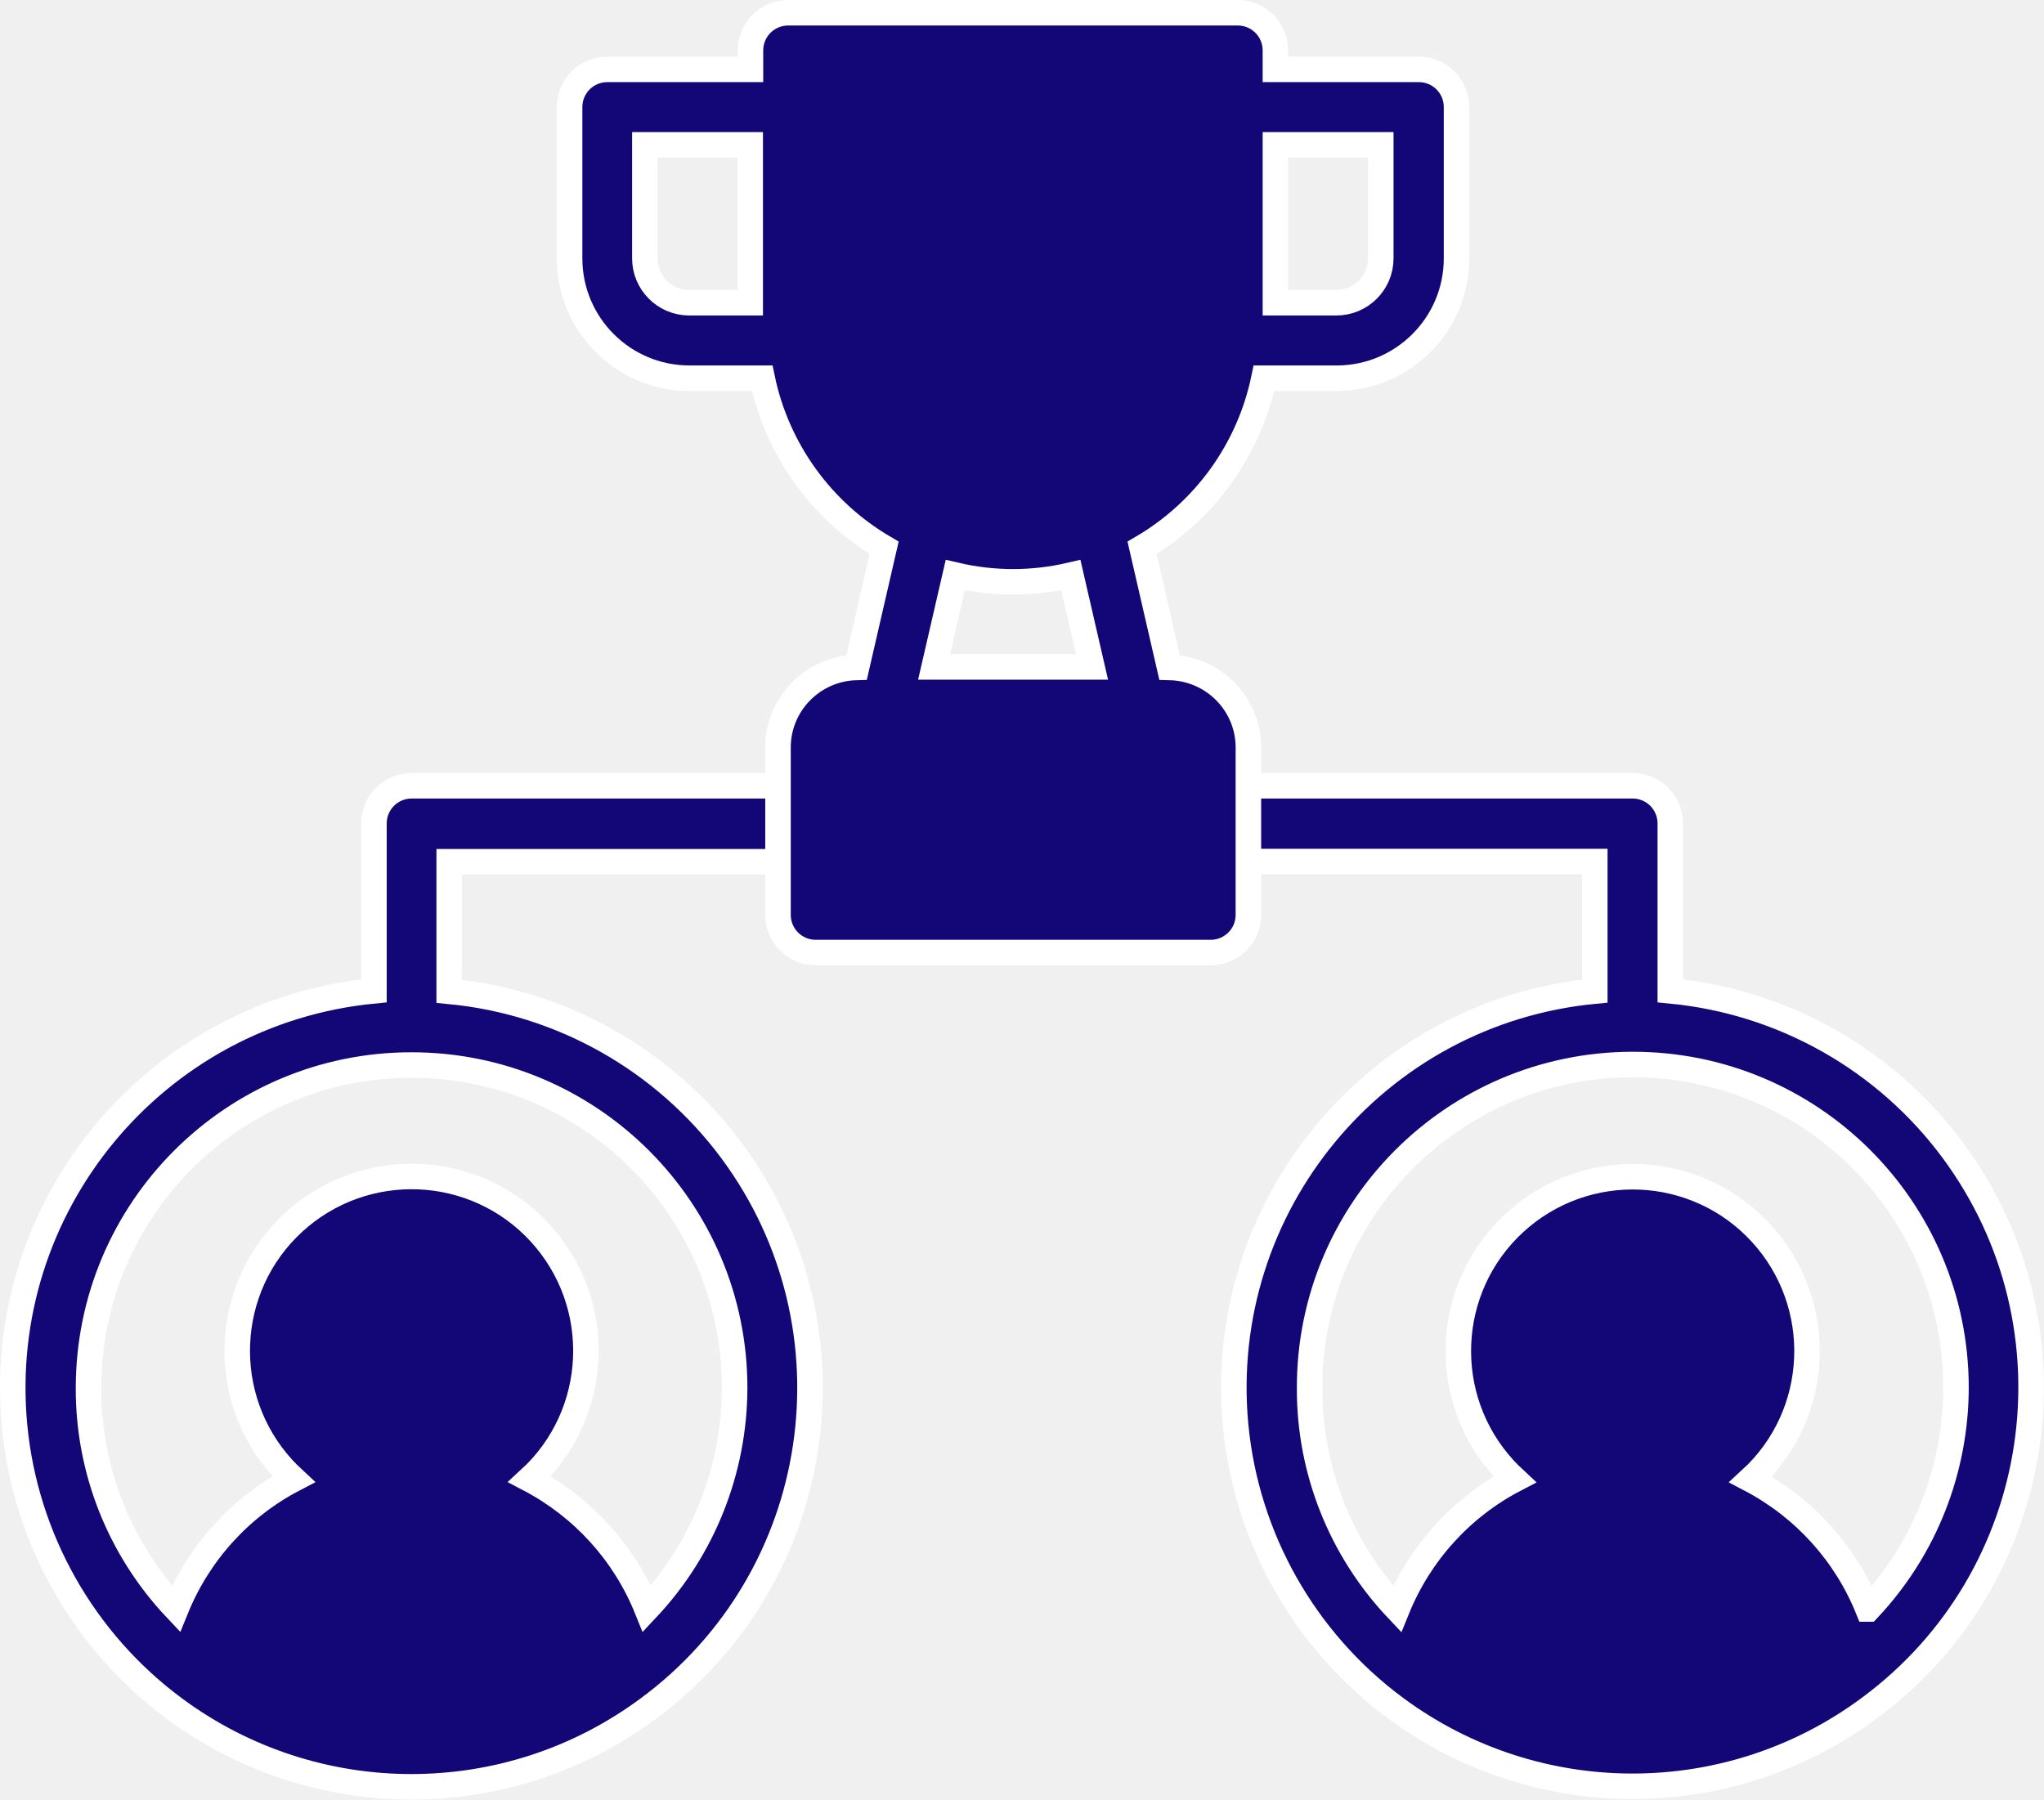
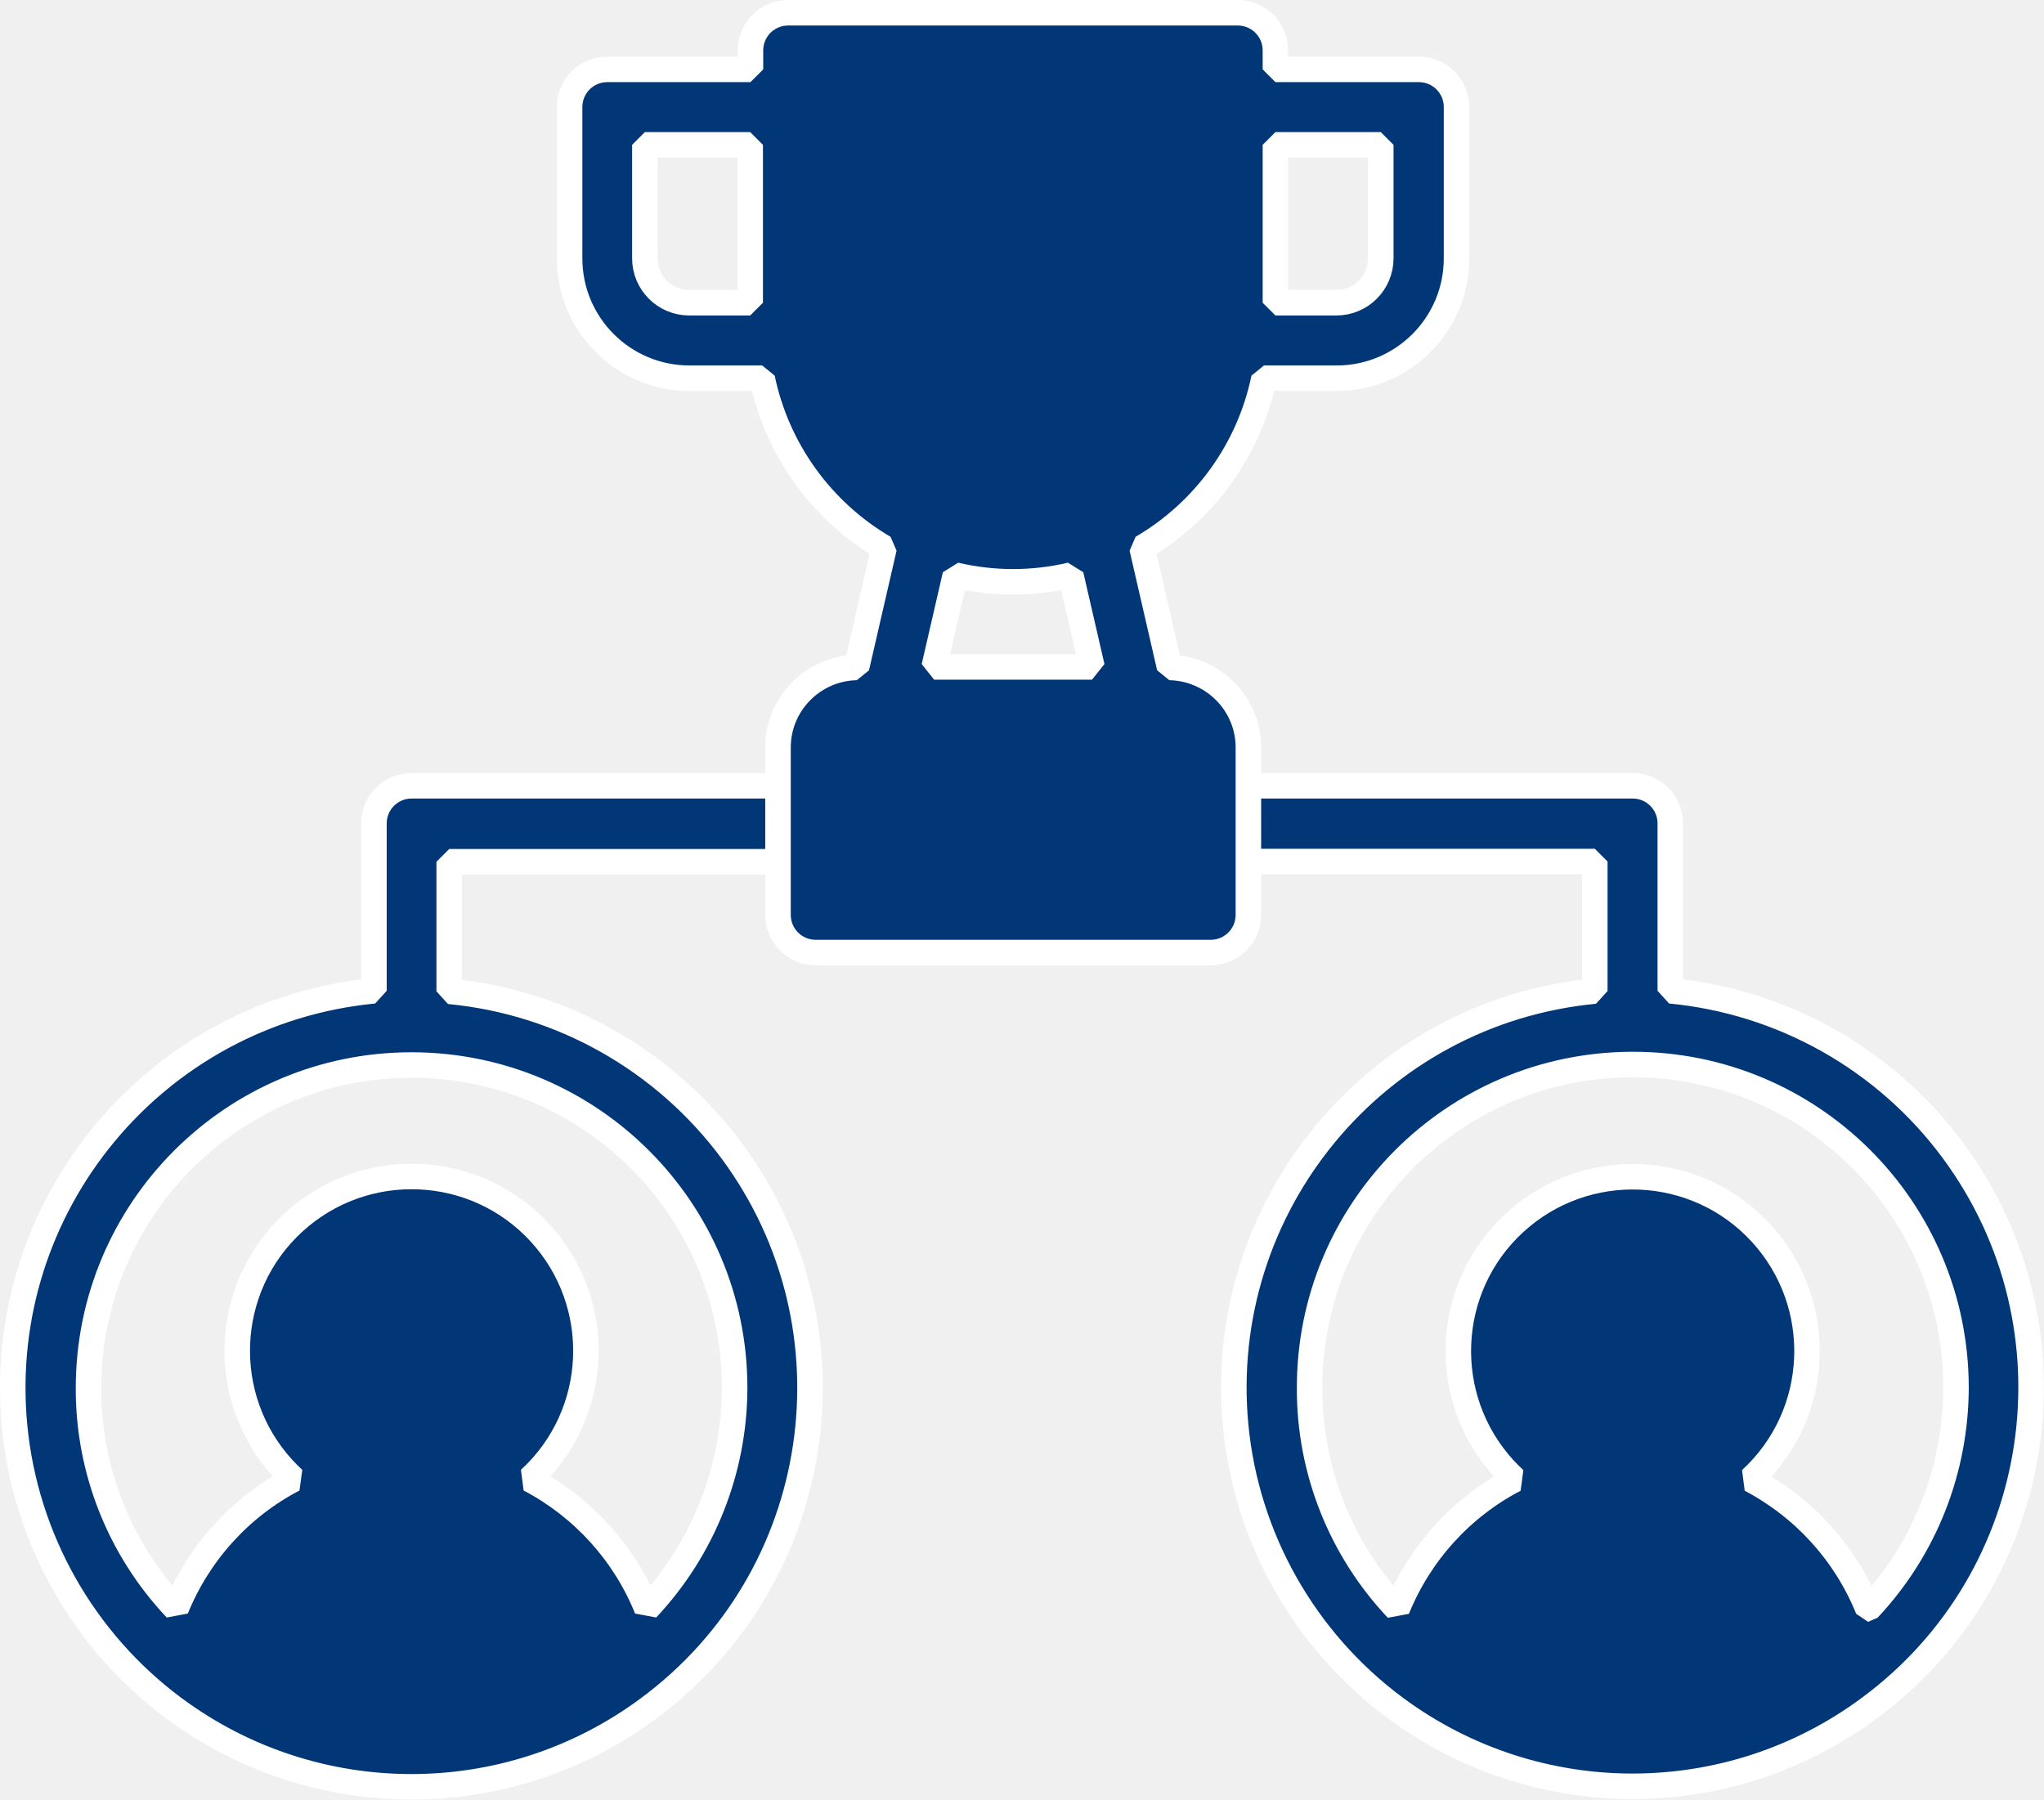
<svg xmlns="http://www.w3.org/2000/svg" id="Livello_2" data-name="Livello 2" viewBox="0 0 80.13 70.55">
  <defs>
    <style>
      .cls-1 {
-         fill: #130777;
+         fill: #013777;
        stroke: #fff;
-         stroke-miterlimit: 10;
+         stroke-miterlimit:0;
      }
    </style>
  </defs>
  <g id="Livello_1-2" data-name="Livello 1">
    <g>
      <path class="cls-1" d="M48.83,33.78h13.69v5.08c-8.59,.82-14.89,8.44-14.08,17.03,.42,4.41,2.7,8.44,6.26,11.08,5.52,4.09,13.07,4.1,18.59,0,6.94-5.13,8.4-14.92,3.27-21.86-2.64-3.57-6.67-5.84-11.08-6.26v-6.56c0-.82-.66-1.48-1.48-1.48h-15.08m-18.72,0h-14.06c-.82,0-1.48,.66-1.48,1.48v6.56C6.06,39.68-.24,47.31,.57,55.9c.42,4.42,2.7,8.45,6.26,11.09,5.52,4.09,13.07,4.1,18.59,0,6.94-5.13,8.4-14.92,3.27-21.86-2.64-3.56-6.66-5.84-11.08-6.26v-5.08h12.95m-1.76,20.64c-.01,3.22-1.24,6.31-3.44,8.65-.88-2.18-2.51-3.98-4.6-5.08,2.78-2.55,2.96-6.88,.41-9.66s-6.88-2.96-9.66-.41c-2.78,2.55-2.96,6.88-.41,9.66,.13,.14,.27,.28,.41,.41-2.09,1.09-3.72,2.89-4.61,5.08-2.21-2.34-3.44-5.43-3.43-8.65,0-7,5.67-12.67,12.66-12.67,7,0,12.67,5.67,12.67,12.66h0Zm44.43,8.66c-.88-2.18-2.51-3.98-4.6-5.08,2.78-2.55,2.96-6.88,.41-9.66-2.55-2.78-6.88-2.96-9.66-.41s-2.96,6.88-.41,9.66c.13,.14,.27,.28,.41,.41-2.09,1.09-3.72,2.89-4.61,5.08-2.21-2.34-3.44-5.44-3.43-8.65-.02-7,5.64-12.68,12.64-12.7,7-.02,12.68,5.64,12.7,12.64,0,3.24-1.22,6.35-3.44,8.71h0Z" />
      <path class="cls-1" d="M27.03,14.83h2.85c.58,2.79,2.32,5.21,4.78,6.65l-1.08,4.69c-1.71,.04-3.08,1.43-3.08,3.14v6.56c0,.82,.66,1.48,1.48,1.48h15.48c.82,0,1.48-.66,1.48-1.48v-6.56c0-1.71-1.37-3.1-3.09-3.14l-1.08-4.69c2.46-1.44,4.2-3.85,4.78-6.65h2.85c2.6,0,4.7-2.11,4.7-4.7V4.2c0-.82-.66-1.48-1.48-1.48h-5.62v-.74c0-.82-.66-1.48-1.48-1.48H30.9c-.82,0-1.48,.66-1.48,1.48v.74h-5.61c-.82,0-1.48,.66-1.48,1.48v5.93c0,2.6,2.11,4.7,4.7,4.7Zm14.95,7.72l.83,3.6h-6.19l.83-3.6c1.49,.35,3.04,.35,4.53,0ZM50,5.68h4.13v4.45c0,.96-.78,1.74-1.74,1.74h-2.39V5.68Zm-24.72,0h4.13v6.19h-2.39c-.96,0-1.74-.78-1.74-1.74V5.68Z" />
    </g>
  </g>
</svg>
